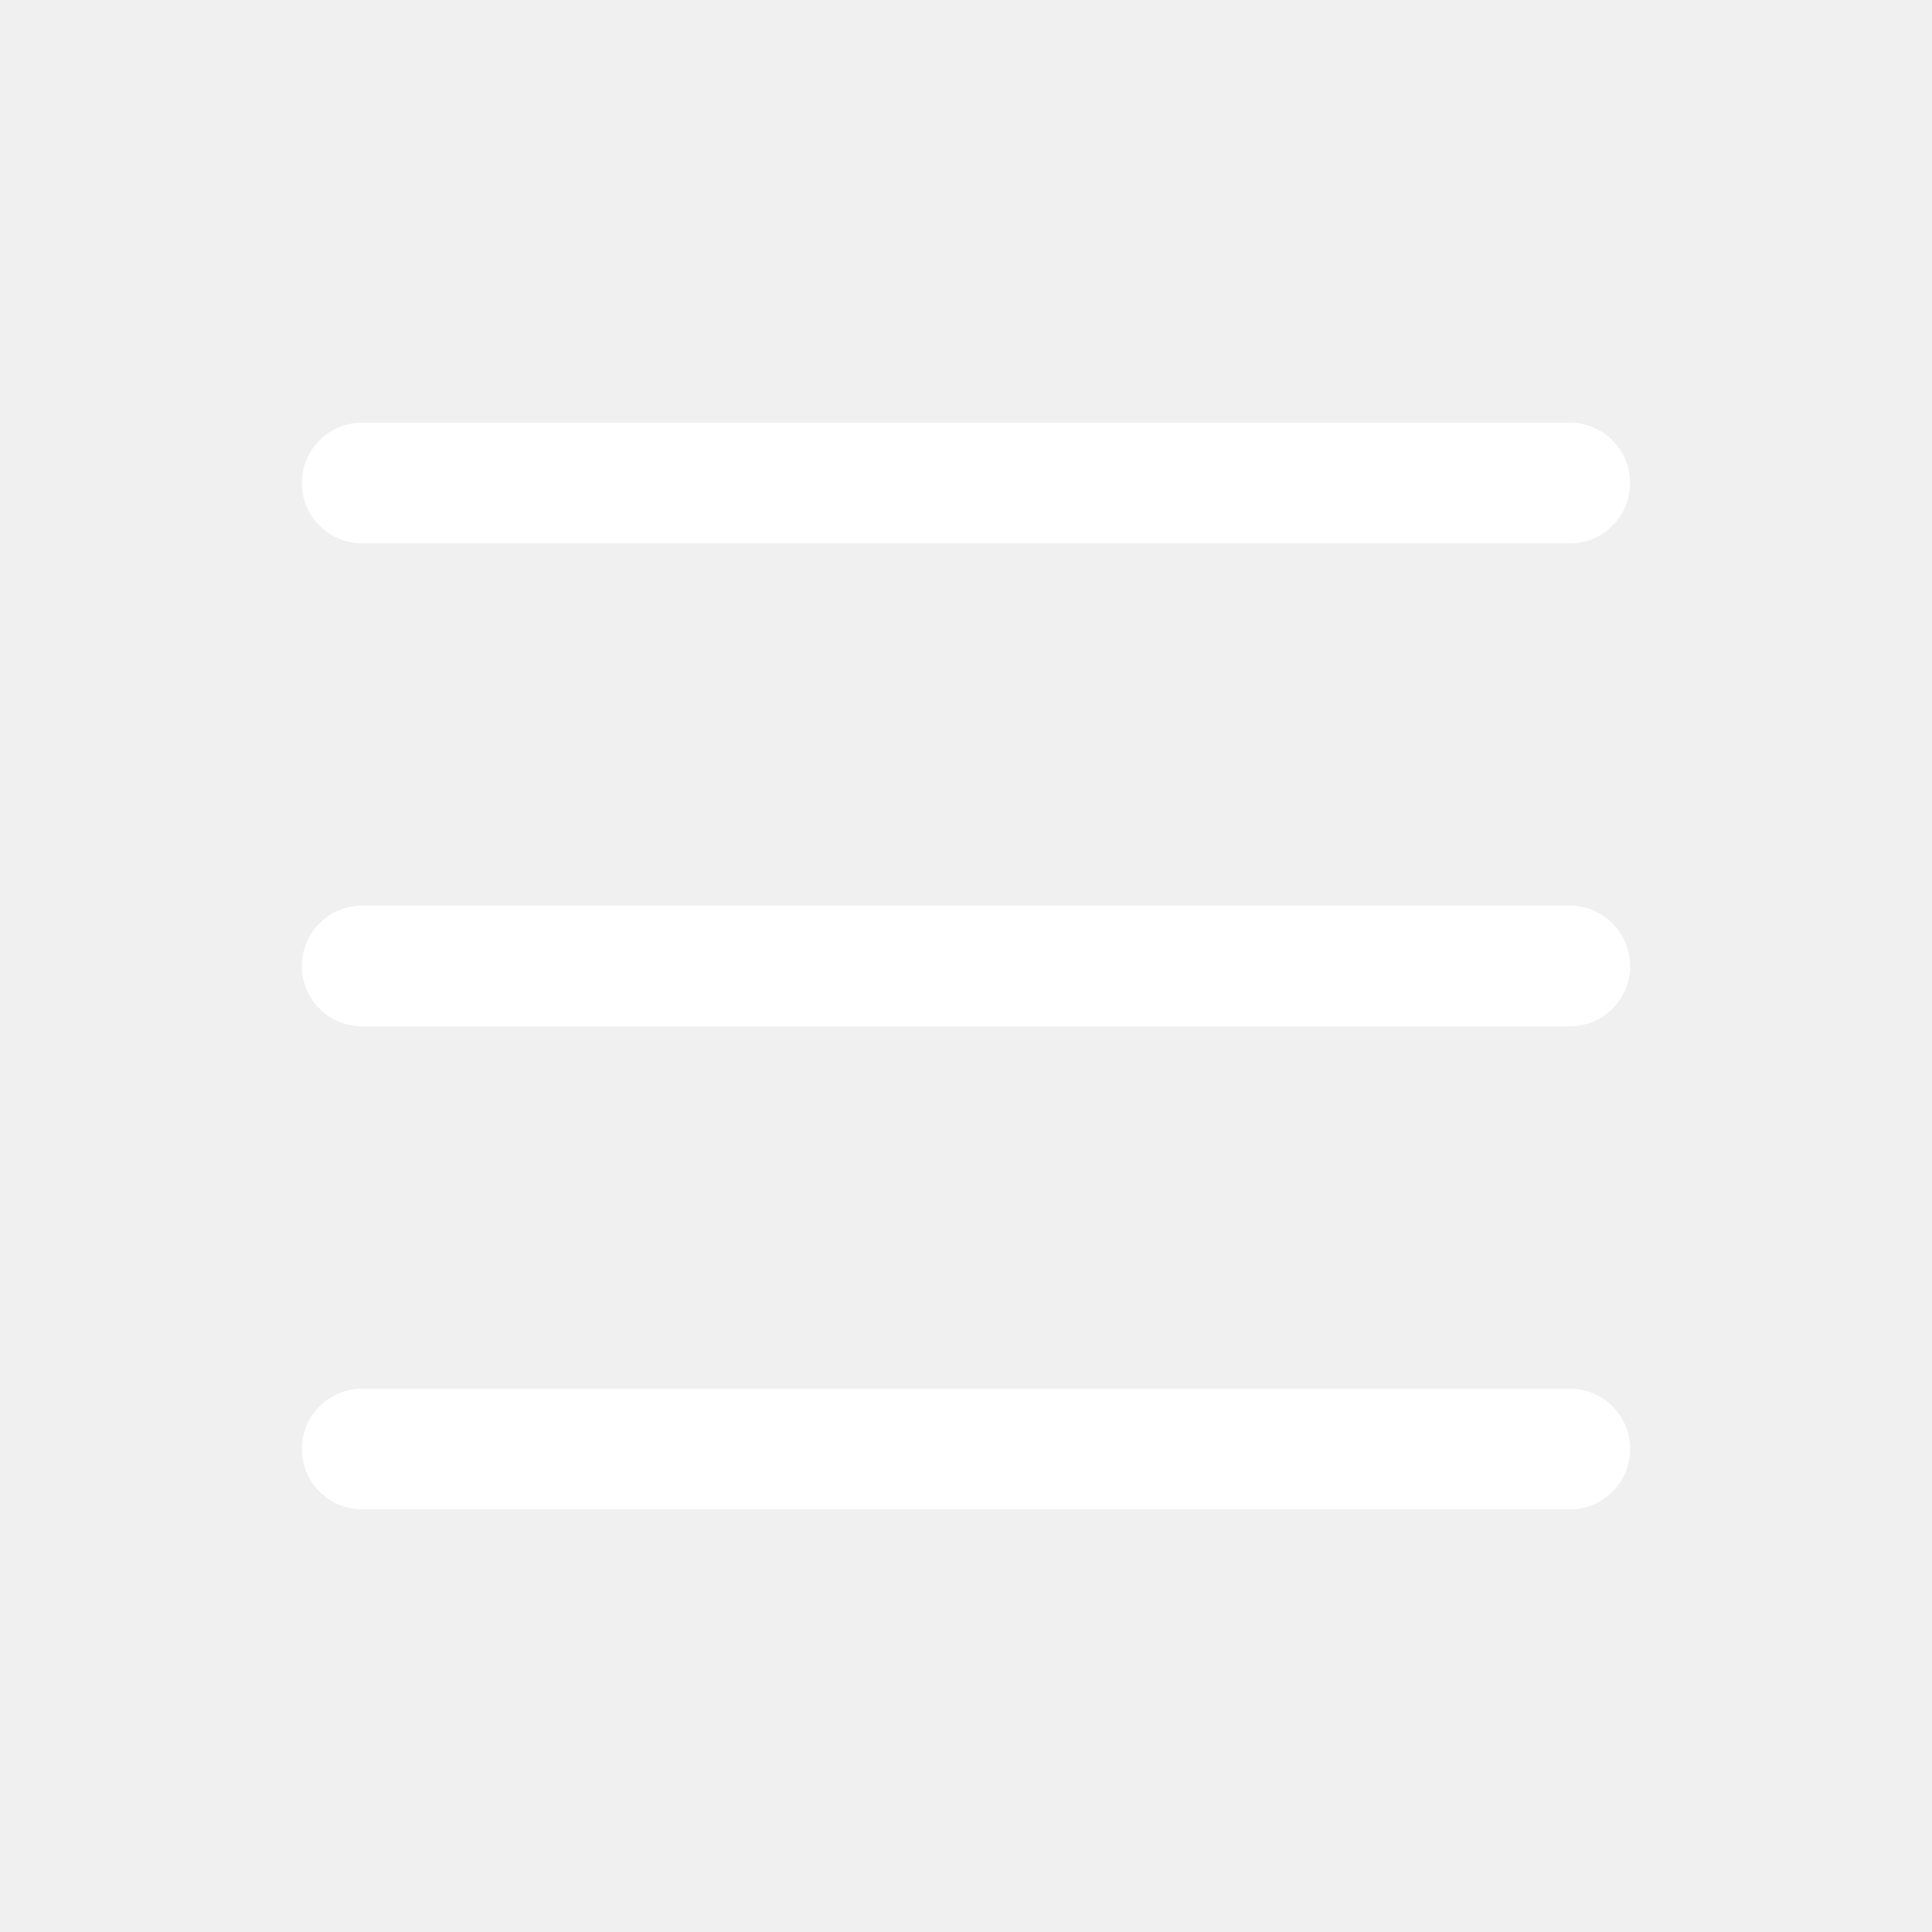
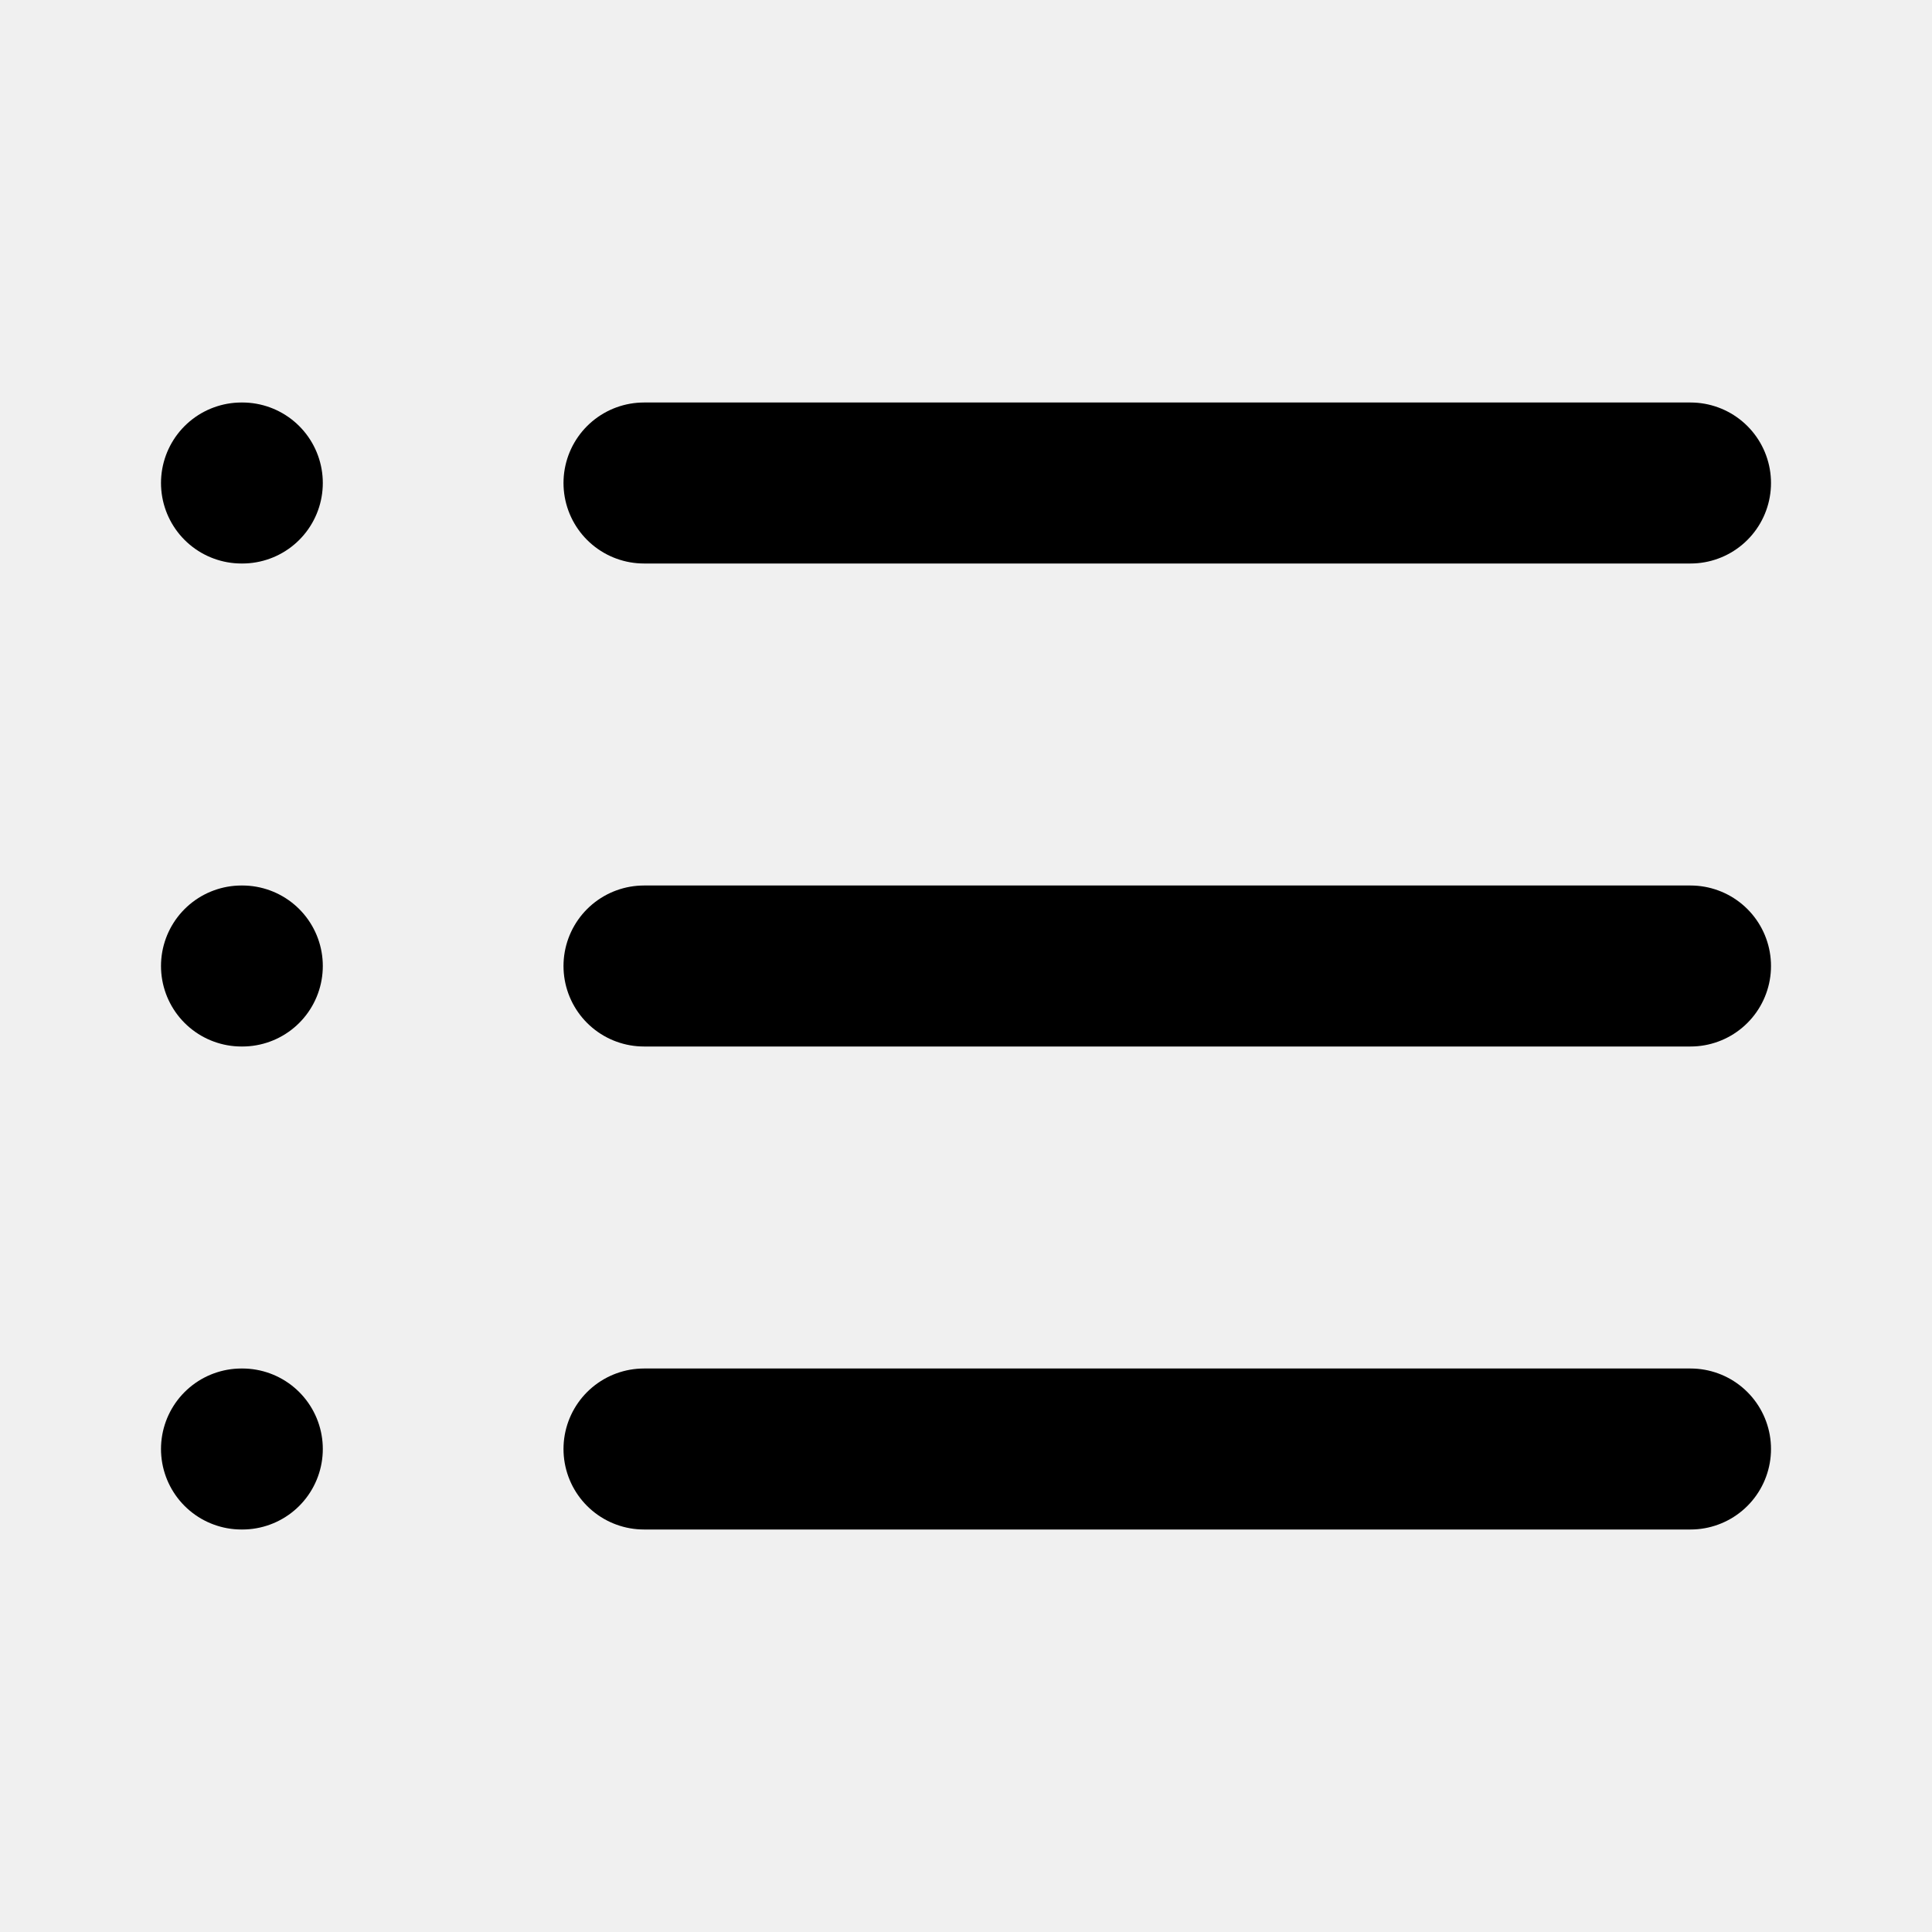
- <svg xmlns="http://www.w3.org/2000/svg" width="16" height="16" fill="white" class="bi bi-list" viewBox="0 0 16 16">
-   <path fill-rule="evenodd" d="M2.5 12a.5.5 0 0 1 .5-.5h10a.5.5 0 0 1 0 1H3a.5.5 0 0 1-.5-.5m0-4a.5.5 0 0 1 .5-.5h10a.5.5 0 0 1 0 1H3a.5.5 0 0 1-.5-.5m0-4a.5.5 0 0 1 .5-.5h10a.5.5 0 0 1 0 1H3a.5.5 0 0 1-.5-.5" />
+ <svg xmlns="http://www.w3.org/2000/svg" width="24" height="24" viewBox="0 0 24 24" fill="none" stroke="currentColor" stroke-width="2" stroke-linecap="round" stroke-linejoin="round" class="feather feather-list">
+   <line x1="8" y1="6" x2="21" y2="6" />
+   <line x1="8" y1="12" x2="21" y2="12" />
+   <line x1="8" y1="18" x2="21" y2="18" />
+   <line x1="3" y1="6" x2="3.01" y2="6" />
+   <line x1="3" y1="12" x2="3.01" y2="12" />
+   <line x1="3" y1="18" x2="3.01" y2="18" />
</svg>
